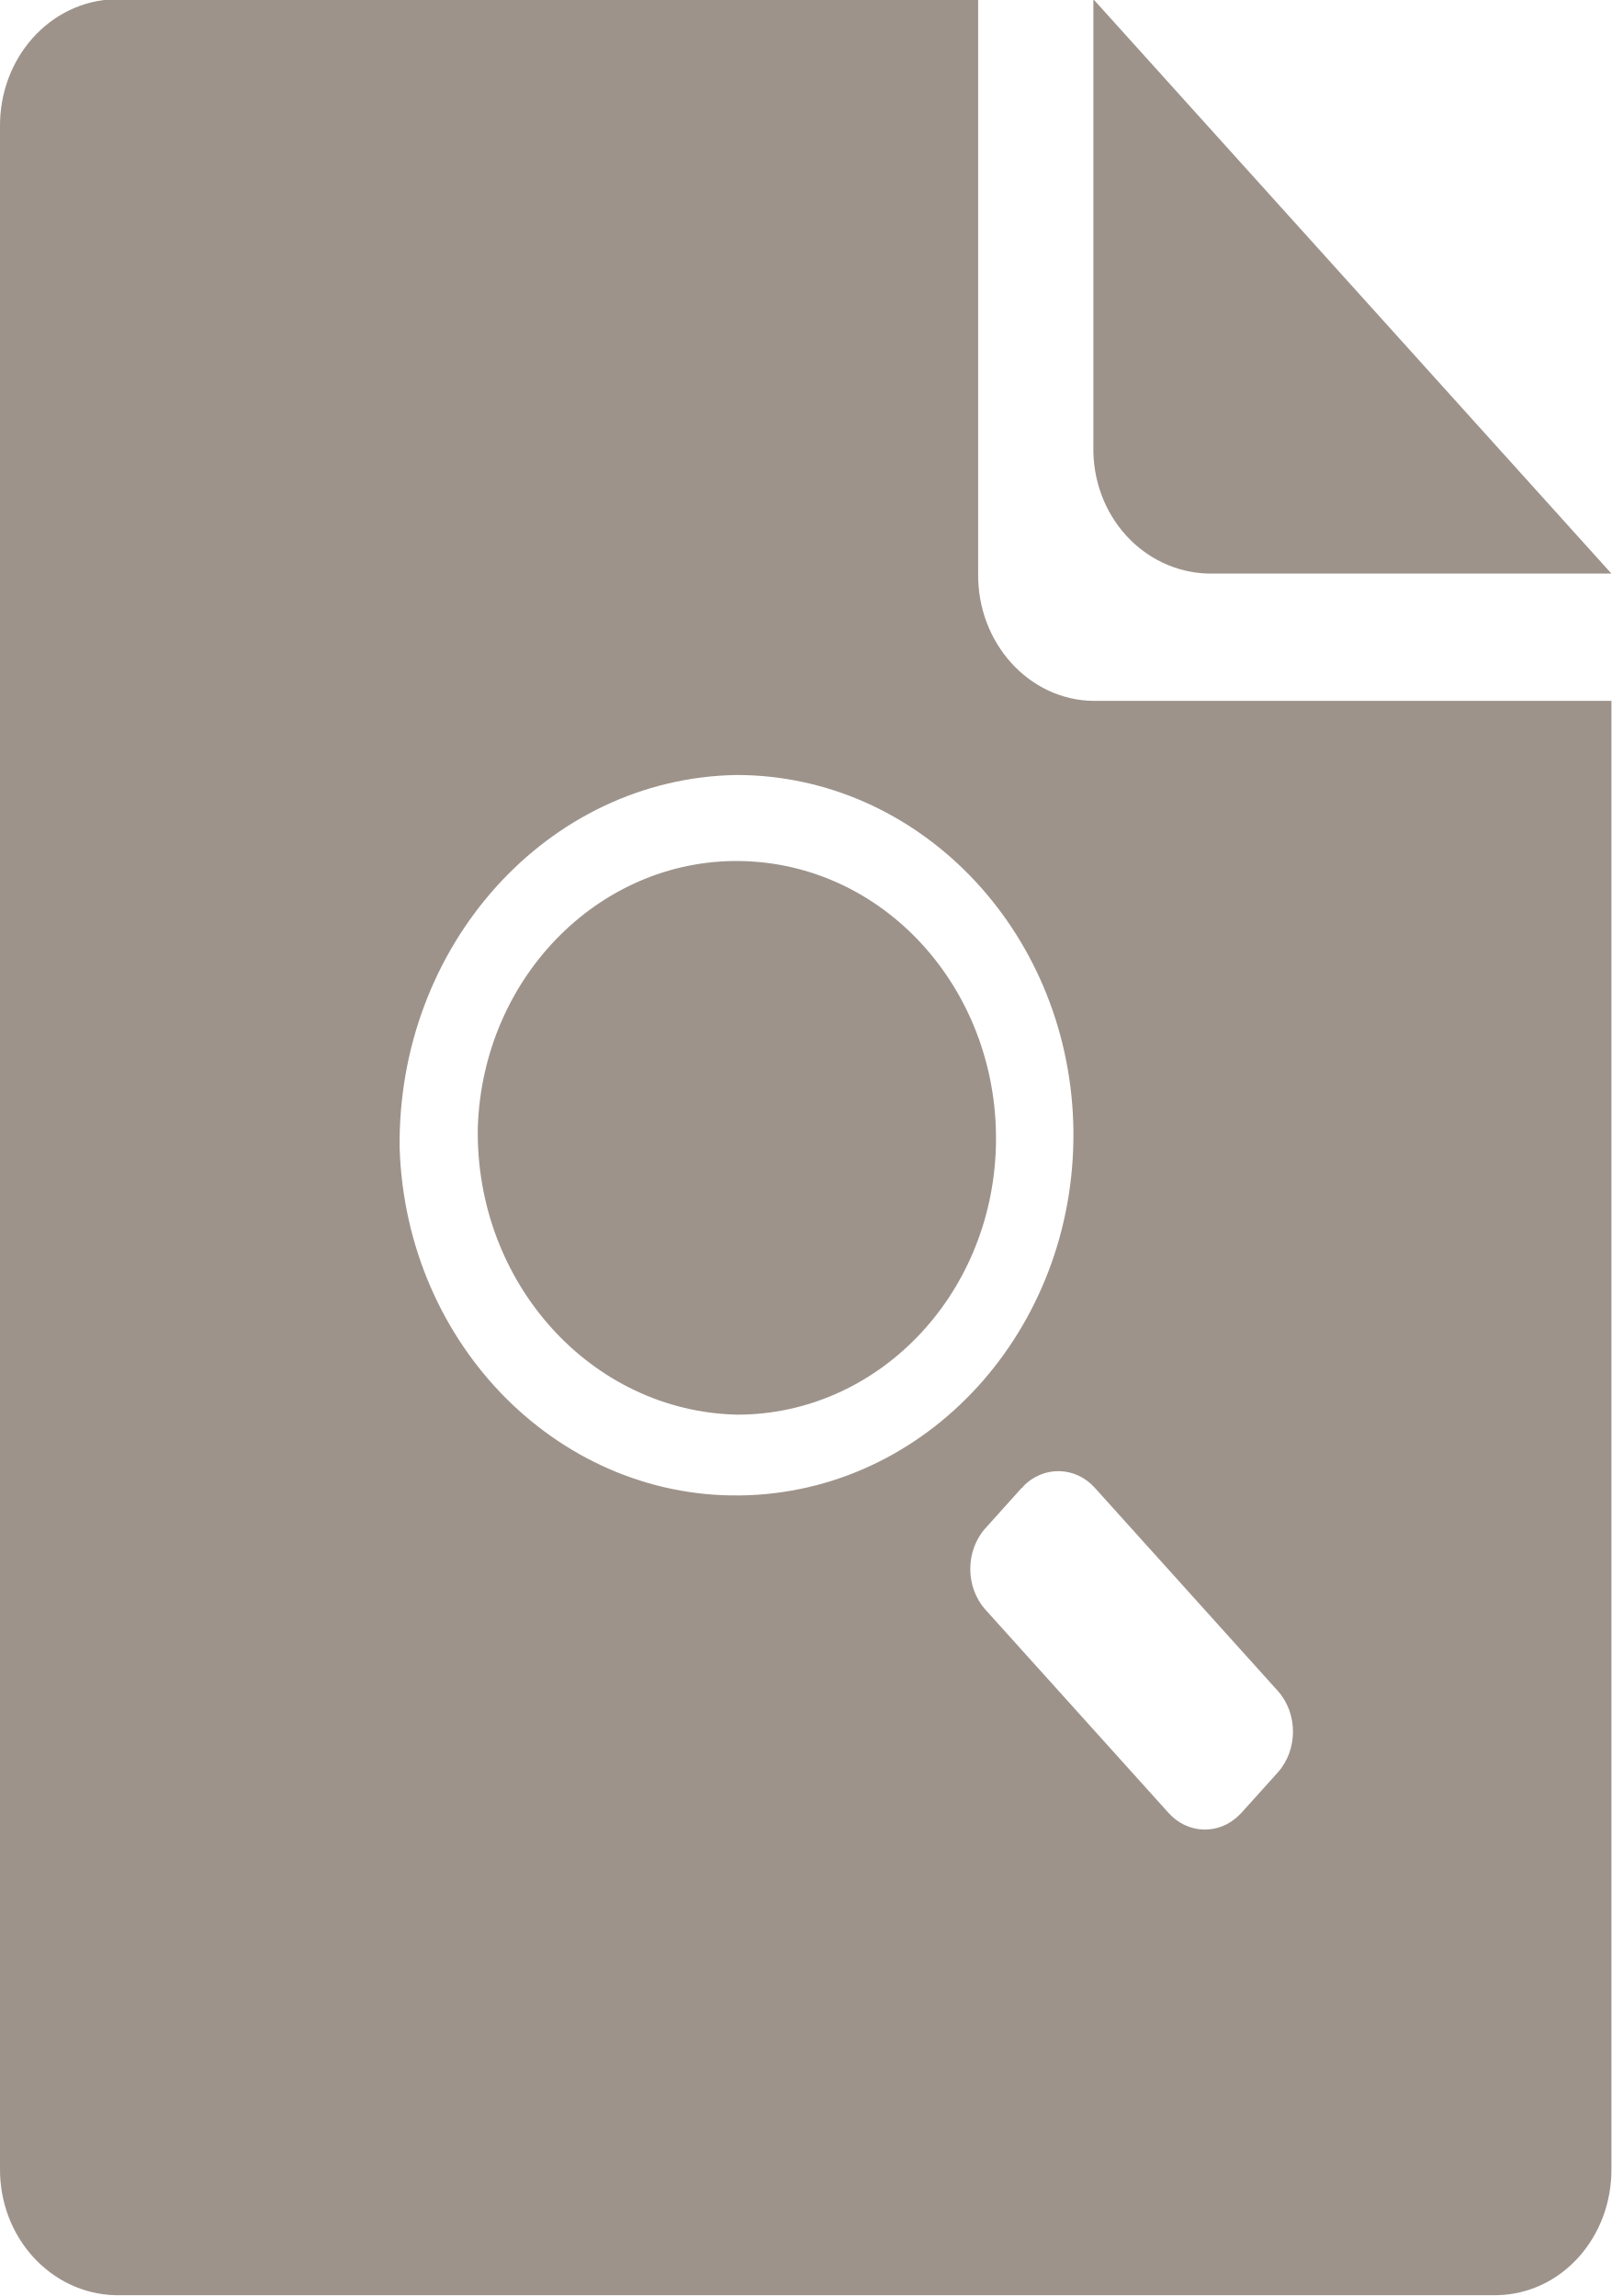
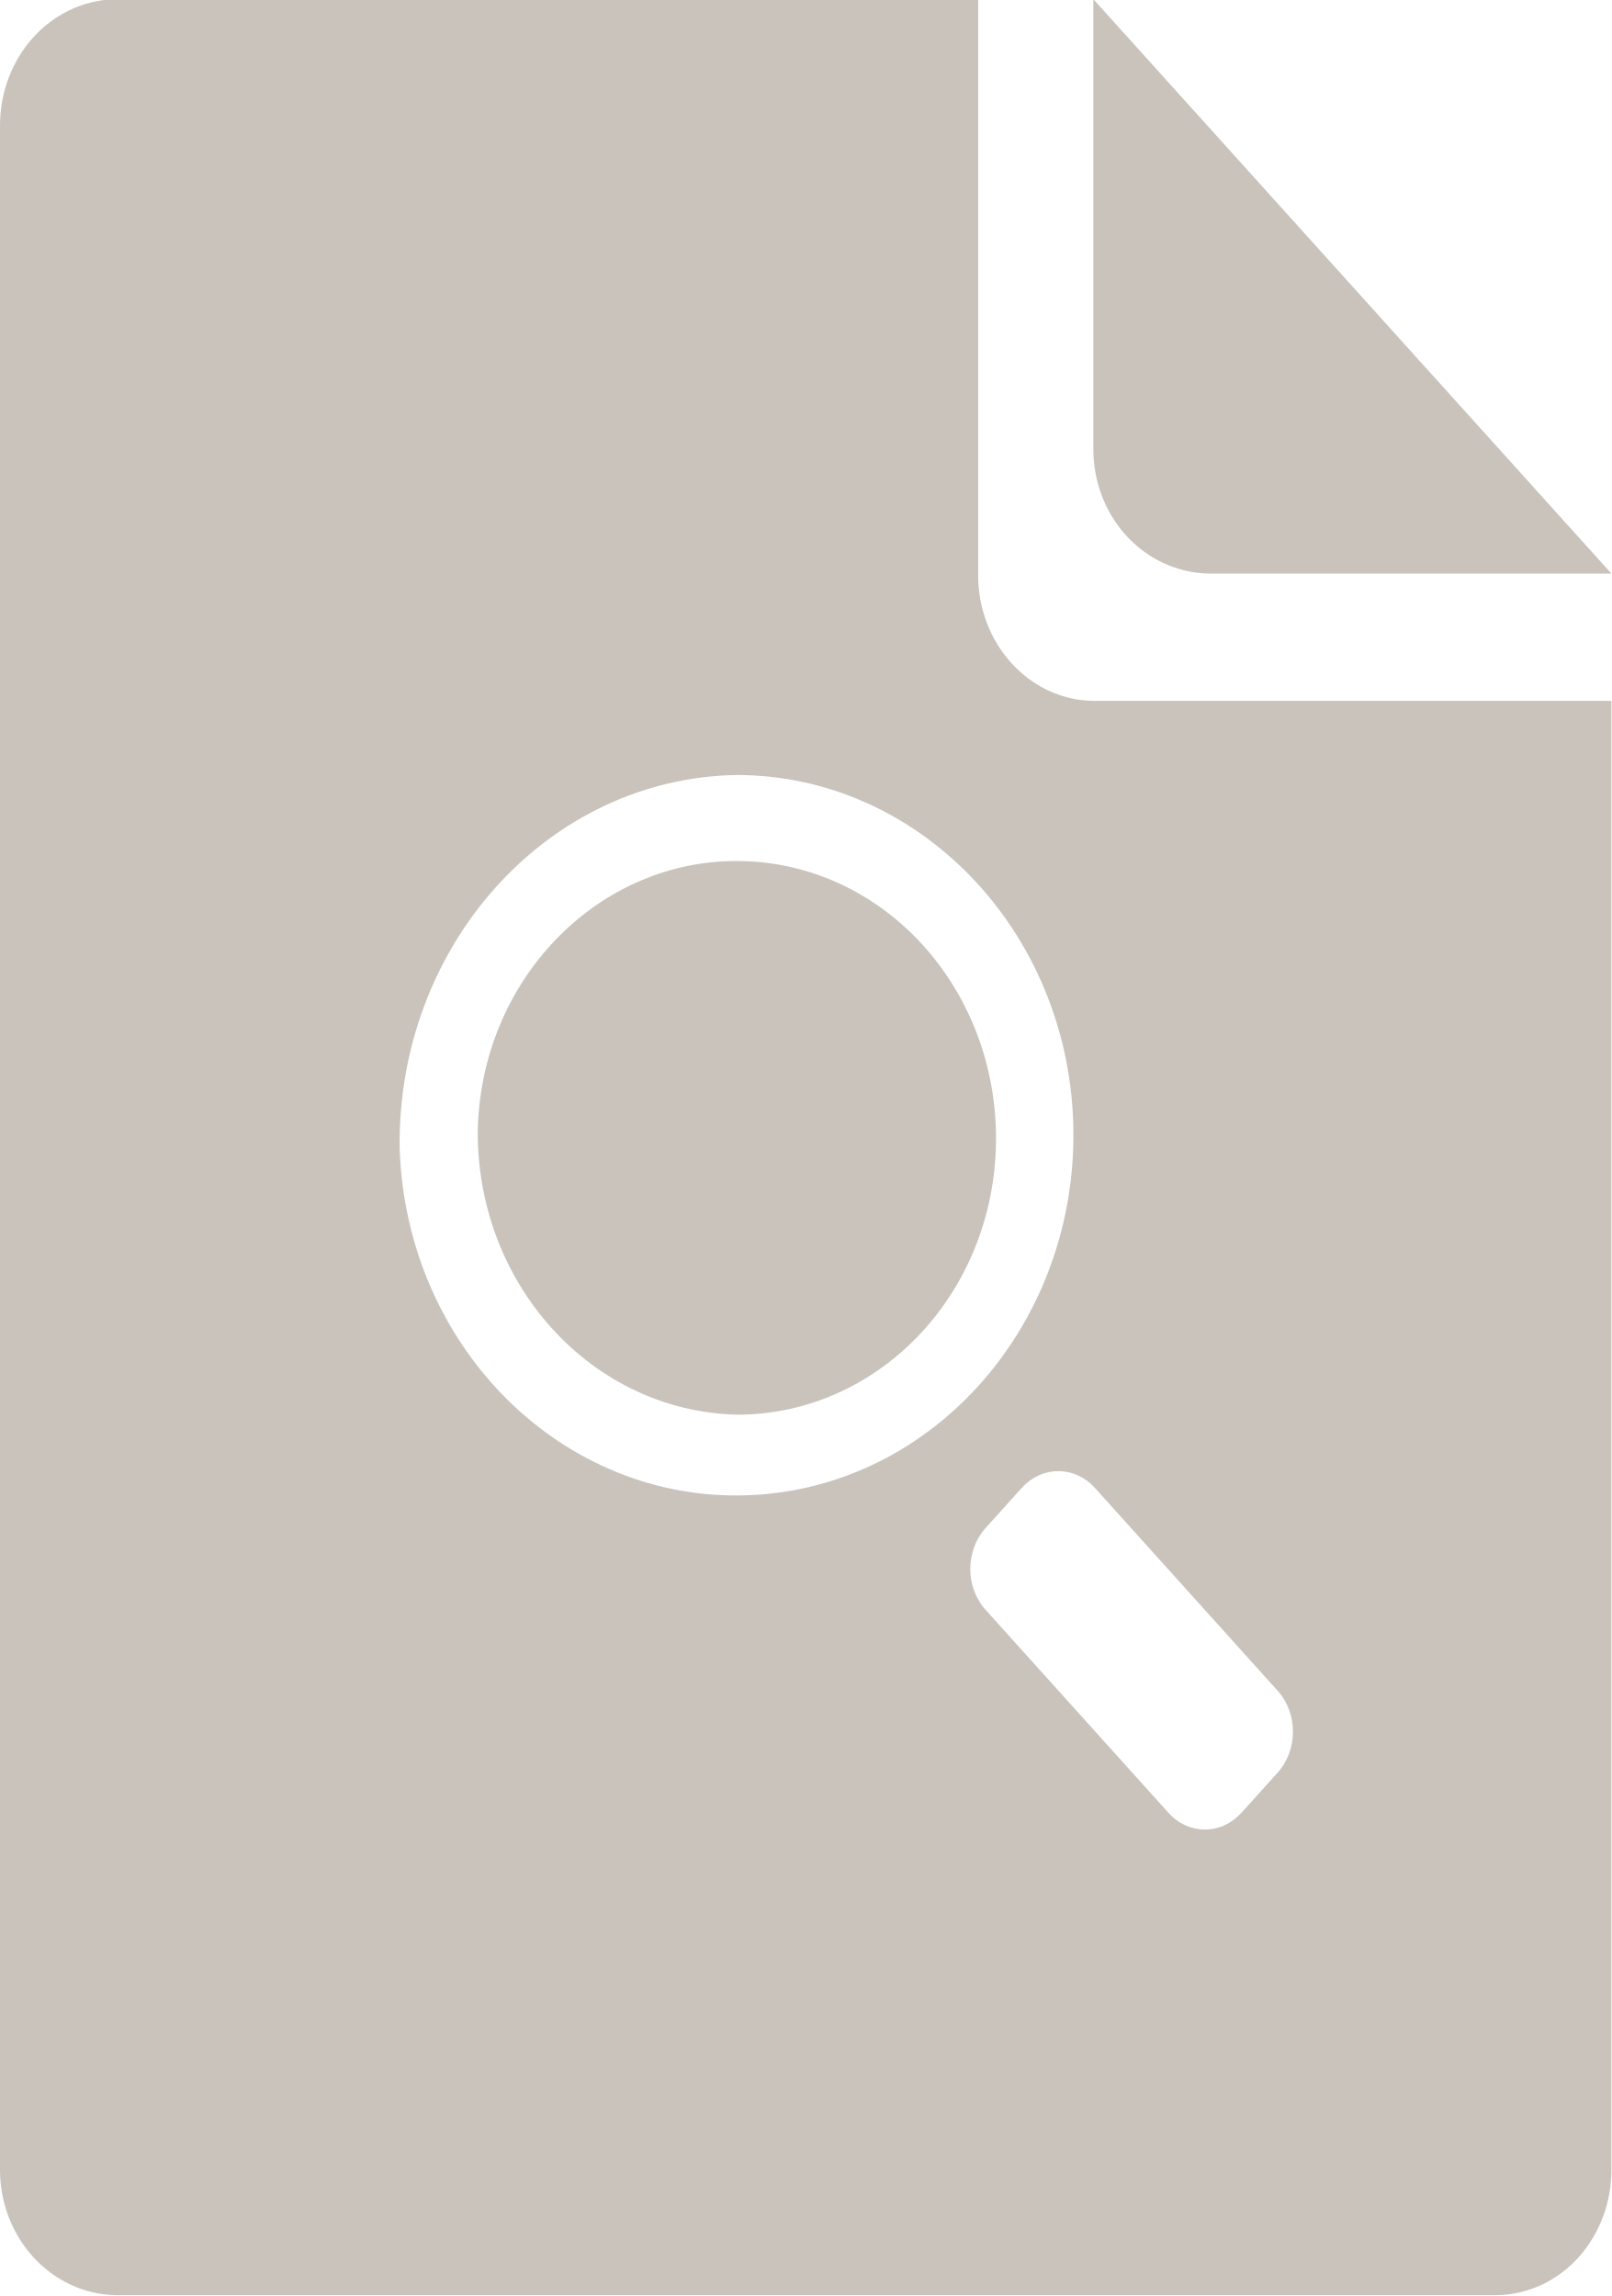
<svg xmlns="http://www.w3.org/2000/svg" version="1.1" id="Layer_1" x="0px" y="0px" viewBox="0 0 200 285" style="enable-background:new 0 0 200 285;" xml:space="preserve">
  <style type="text/css">
	.st0{fill:#9D938B;}
</style>
-   <path id="Case_Studies_Icon" class="st0" d="M150,71.2h50L135.7-0.1v55.4C135.5,64,141.9,71,150,71.2z M135.7,87H200v182.1  c0.1,8.6-6.2,15.7-14.3,15.8H14.3c-8-0.2-14.4-7.2-14.3-15.8V15.8C-0.1,7.2,6.2,0.1,14.3-0.1h107.1v71.3  C121.3,79.8,127.7,86.9,135.7,87z M122.3,189.7c-2.5,2.8-2.5,7.3,0,10.1l22.7,25.2c2.4,2.7,6.3,2.8,8.8,0.3c0.1-0.1,0.2-0.2,0.3-0.3  l4.5-5c2.5-2.8,2.5-7.3,0-10.1l-22.7-25.2c-2.4-2.7-6.4-2.8-8.9-0.2c-0.1,0.1-0.1,0.2-0.2,0.2L122.3,189.7z M49.6,142.5  c0.8,24.7,20.2,44,43.3,43.1s41.1-21.6,40.3-46.3c-0.8-24-19.3-43.1-41.8-43.1C67.9,96.6,49.3,117.4,49.6,142.5z M59.3,140  c0.6-19,15.6-33.8,33.3-33.1c17.8,0.7,31.6,16.6,31,35.6c-0.6,18.5-14.8,33.1-32.1,33.1C73.4,175.2,59,159.3,59.3,140z" />
+   <path id="Case_Studies_Icon" style="fill:#c9c3bc" class="st0" d="M150,71.2h50L135.7-0.1v55.4C135.5,64,141.9,71,150,71.2z M135.7,87H200v182.1  c0.1,8.6-6.2,15.7-14.3,15.8H14.3c-8-0.2-14.4-7.2-14.3-15.8V15.8C-0.1,7.2,6.2,0.1,14.3-0.1h107.1v71.3  C121.3,79.8,127.7,86.9,135.7,87z M122.3,189.7c-2.5,2.8-2.5,7.3,0,10.1l22.7,25.2c2.4,2.7,6.3,2.8,8.8,0.3c0.1-0.1,0.2-0.2,0.3-0.3  l4.5-5c2.5-2.8,2.5-7.3,0-10.1l-22.7-25.2c-2.4-2.7-6.4-2.8-8.9-0.2c-0.1,0.1-0.1,0.2-0.2,0.2L122.3,189.7z M49.6,142.5  c0.8,24.7,20.2,44,43.3,43.1s41.1-21.6,40.3-46.3c-0.8-24-19.3-43.1-41.8-43.1C67.9,96.6,49.3,117.4,49.6,142.5z M59.3,140  c0.6-19,15.6-33.8,33.3-33.1c17.8,0.7,31.6,16.6,31,35.6c-0.6,18.5-14.8,33.1-32.1,33.1C73.4,175.2,59,159.3,59.3,140z" />
</svg>
